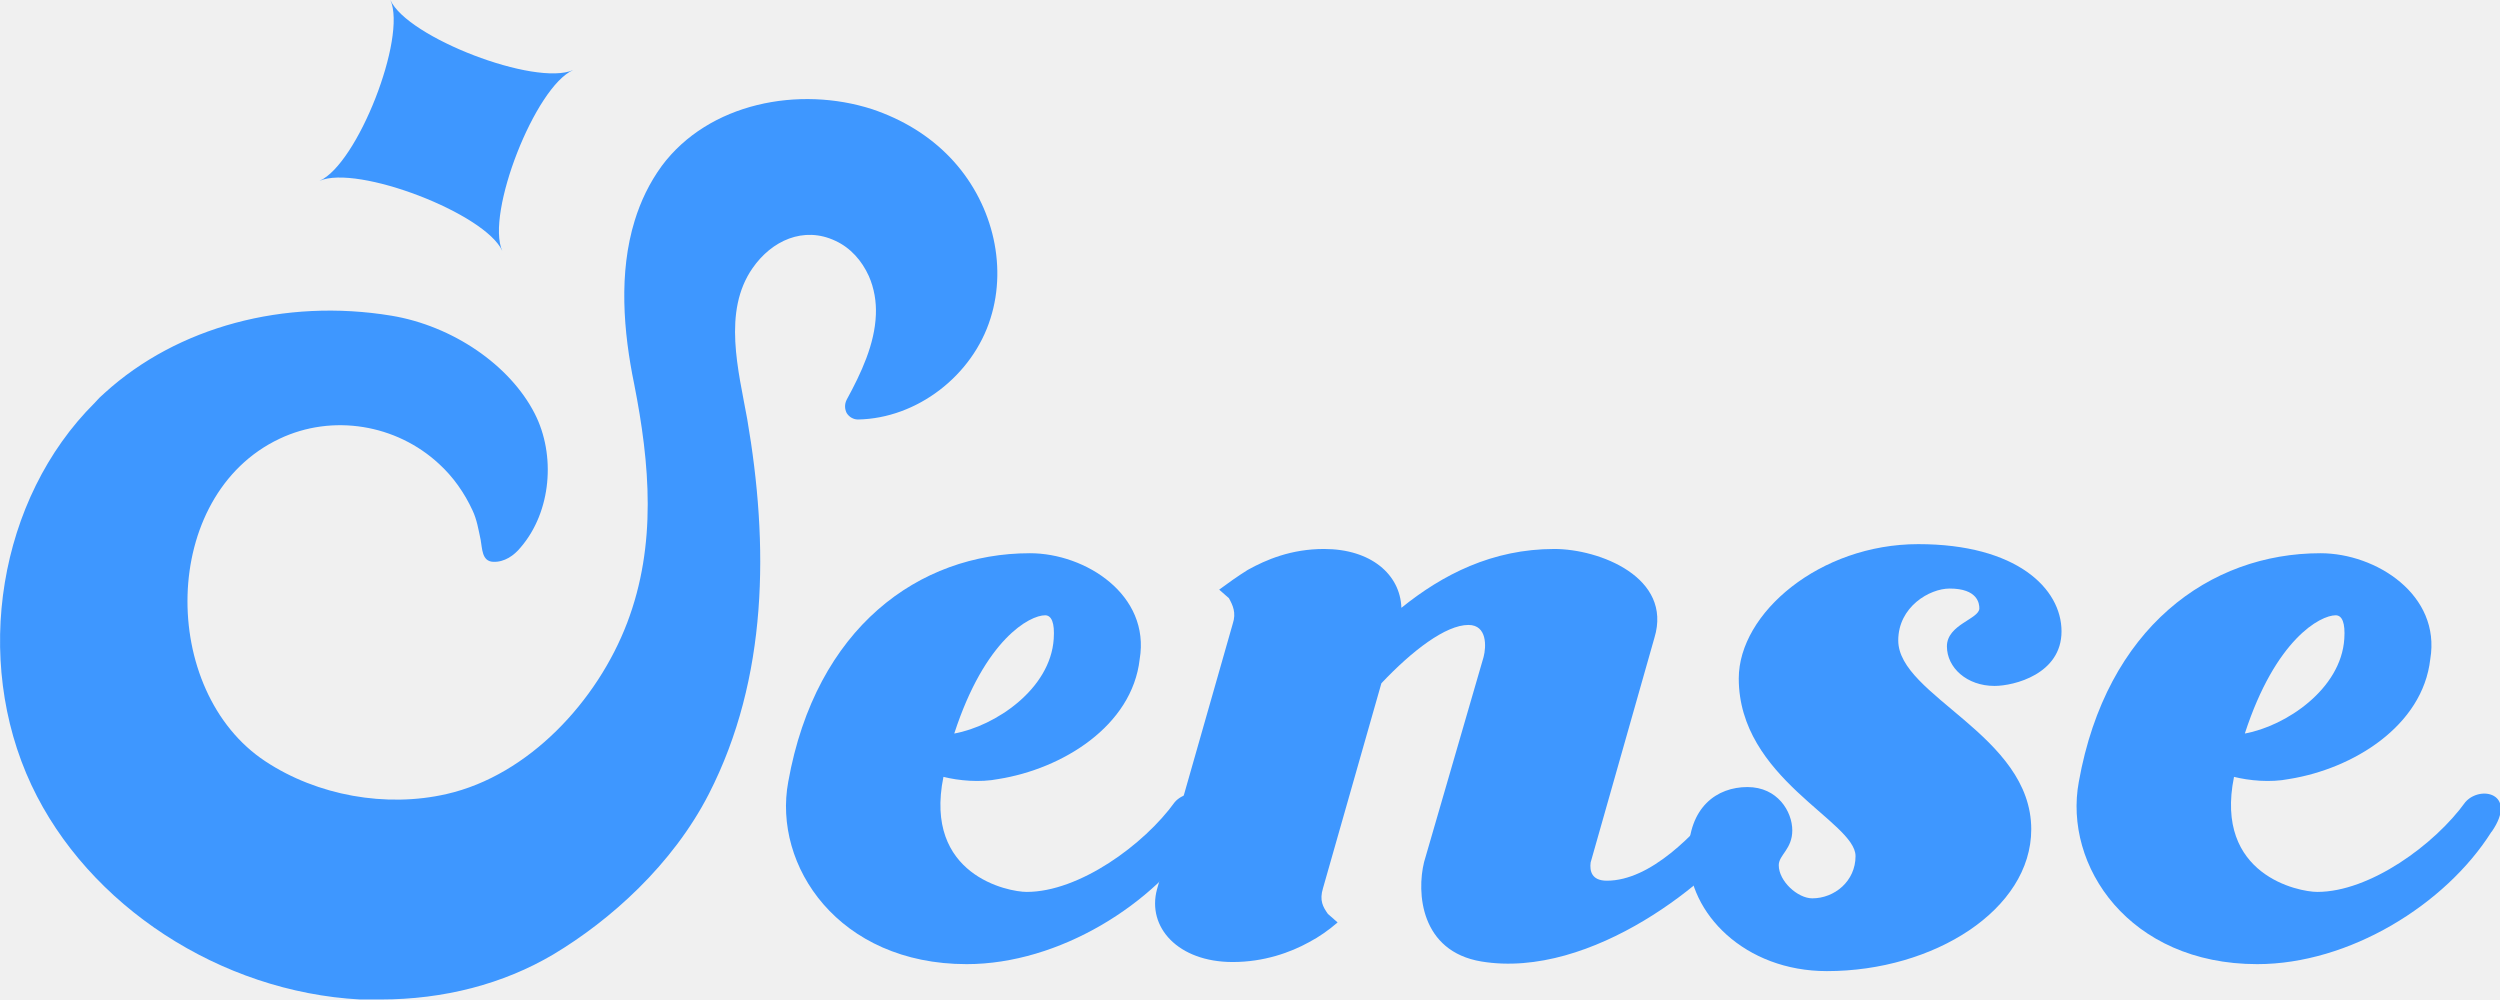
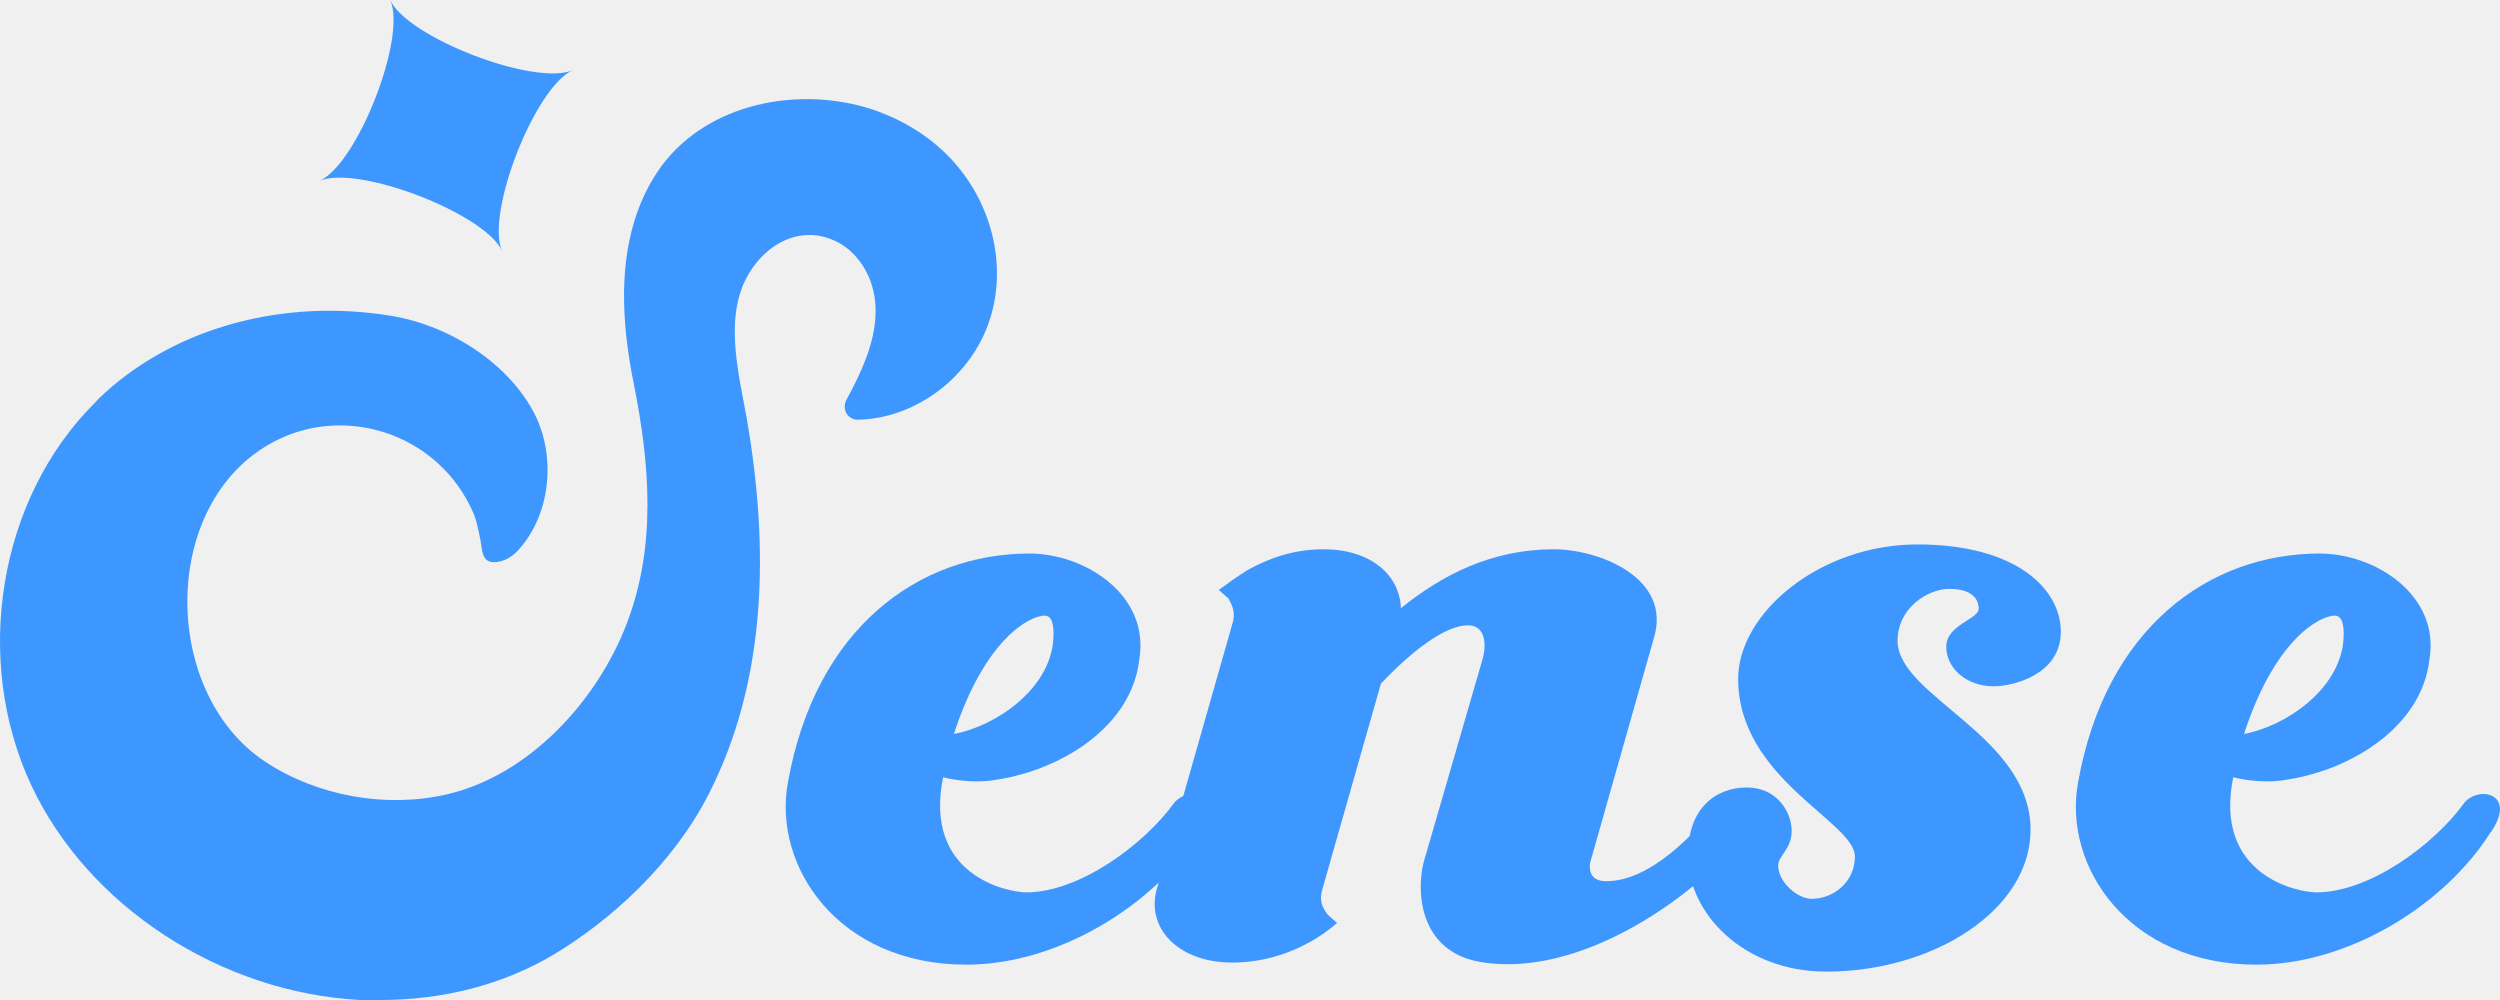
- <svg xmlns="http://www.w3.org/2000/svg" width="200" height="80" viewBox="0 0 200 80" fill="none">
-   <g id="Layer_1" clip-path="url(#clip0_5202_37253)">
-     <path id="Vector" d="M96.063 66.558C92.386 72.38 84.687 77.131 77.334 77.131C67.084 77.131 61.807 69.255 63.061 62.535C65.267 50.208 73.528 44.258 82.395 44.258C86.85 44.258 92.04 47.596 91.175 52.733C90.57 58.083 84.99 61.508 79.886 62.321C78.372 62.621 76.686 62.449 75.475 62.15C73.874 70.026 80.665 71.353 82.135 71.353C86.331 71.353 91.521 67.586 93.987 64.162C95.198 62.792 98.182 63.477 96.106 66.516L96.063 66.558ZM76.34 58.683C79.627 58.083 84.038 55.13 84.298 51.106C84.385 49.822 84.125 49.223 83.606 49.223C82.395 49.223 78.805 51.106 76.34 58.683Z" fill="#3E97FF" />
-     <path id="Vector_2" d="M139.923 66.261C137.241 70.285 127.336 78.375 118.513 76.92C113.625 76.106 113.322 71.398 113.928 68.958L118.686 52.564C118.902 51.751 118.989 49.996 117.475 49.996C115.658 49.996 112.976 52.051 110.511 54.662L105.84 71.055C105.537 72.04 105.84 72.554 106.229 73.11L107.008 73.795C106.316 74.394 105.537 74.951 104.715 75.379C103.245 76.192 101.125 76.962 98.617 76.962C94.248 76.962 91.739 74.18 92.561 71.141L98.617 49.91C98.919 49.012 98.617 48.412 98.314 47.856L97.535 47.171C98.227 46.657 99.006 46.101 99.828 45.587C101.298 44.774 103.288 43.918 105.926 43.918C109.689 43.918 112.025 45.972 112.111 48.626C115.399 45.972 119.378 43.918 124.352 43.918C127.942 43.918 133.824 46.187 132.354 51.023L127.25 69.001C127.163 69.686 127.336 70.456 128.547 70.456C132.051 70.456 135.598 66.732 137.803 63.95C139.015 62.58 141.999 63.137 139.923 66.219V66.261Z" fill="#3E97FF" />
-     <path id="Vector_3" d="M155.753 51.707C155.753 49.952 158.348 49.524 158.348 48.668C158.348 48.282 158.218 47.084 155.969 47.084C154.369 47.084 151.86 48.539 151.86 51.236C151.86 55.688 162.5 58.812 162.5 66.346C162.5 72.766 154.715 77.689 146.151 77.689C139.576 77.689 135.078 73.066 135.078 68.4C135.078 64.548 137.371 62.964 139.793 62.964C142.215 62.964 143.383 64.933 143.383 66.431C143.383 67.929 142.301 68.4 142.301 69.213C142.301 70.498 143.815 71.867 144.983 71.867C146.756 71.867 148.443 70.498 148.443 68.486C148.443 65.704 139.101 62.279 139.101 54.275C139.101 49.053 145.589 43.531 153.46 43.531C161.332 43.531 164.922 47.084 164.922 50.508C164.922 53.932 161.116 54.874 159.559 54.874C157.353 54.874 155.753 53.419 155.753 51.707Z" fill="#3E97FF" />
-     <path id="Vector_4" d="M199.309 66.558C195.632 72.38 187.933 77.131 180.58 77.131C170.33 77.131 165.053 69.255 166.307 62.535C168.513 50.208 176.774 44.258 185.641 44.258C190.096 44.258 195.286 47.596 194.421 52.733C193.816 58.083 188.236 61.508 183.132 62.321C181.618 62.621 179.932 62.449 178.721 62.15C177.12 70.026 183.911 71.353 185.381 71.353C189.577 71.353 194.767 67.586 197.233 64.162C198.444 62.792 201.428 63.477 199.352 66.516L199.309 66.558ZM179.586 58.683C182.873 58.083 187.285 55.13 187.544 51.106C187.631 49.822 187.371 49.223 186.852 49.223C185.641 49.223 182.051 51.106 179.586 58.683Z" fill="#3E97FF" />
-     <path id="Vector_5" d="M40.182 20.075C38.841 17.079 28.59 13.141 25.562 14.468C28.59 13.141 32.569 2.996 31.229 0C32.569 2.996 42.82 6.934 45.848 5.607C42.82 6.934 38.841 17.079 40.182 20.075Z" fill="#3E97FF" />
-     <path id="Vector_6" d="M75.996 12.586C74.309 10.831 72.19 9.547 69.768 8.733C63.929 6.85 56.705 8.22 52.943 13.271C51.948 14.64 51.256 16.096 50.78 17.637C49.482 21.831 49.871 26.54 50.737 30.735C51.991 37.112 52.553 43.576 50.174 49.825C47.795 56.074 42.302 62.024 35.728 63.522C30.884 64.635 25.391 63.651 21.238 60.911C12.718 55.304 12.761 39.638 22.363 35.1C26.602 33.089 31.705 33.945 35.122 37.112C36.247 38.14 37.155 39.424 37.804 40.836C38.15 41.564 38.28 42.377 38.453 43.19C38.583 43.875 38.539 44.903 39.448 44.945C40.356 44.988 41.135 44.432 41.654 43.79C44.119 40.922 44.465 36.385 42.778 33.089C40.788 29.194 36.204 26.069 31.316 25.256C22.752 23.843 14.188 26.154 8.392 31.419C8.09 31.676 7.83 31.933 7.571 32.233C-0.128 39.895 -2.205 52.736 2.51 62.794C7.051 72.468 17.648 79.359 28.808 79.959C29.37 79.959 29.932 79.959 30.451 79.959C35.512 79.959 40.27 78.717 44.249 76.363C48.834 73.624 53.807 69.172 56.705 63.522C61.463 54.234 61.507 43.576 59.776 33.517C59.084 29.664 57.787 24.913 60.209 21.446C61.723 19.263 64.275 18.065 66.826 19.263C68.038 19.82 68.946 20.847 69.508 22.088C69.941 23.073 70.114 24.143 70.07 25.17C69.984 27.524 68.903 29.836 67.735 31.976C67.562 32.318 67.562 32.703 67.735 33.046C67.951 33.388 68.297 33.56 68.643 33.56C73.358 33.474 77.813 30.05 79.24 25.47C80.624 21.104 79.326 16.053 75.996 12.586Z" fill="#3E97FF" />
+ <svg xmlns="http://www.w3.org/2000/svg" width="80" height="32" viewBox="0 0 80 32" fill="none">
+   <g id="Group 6580">
+     <path id="Vector" d="M38.412 26.638C36.942 28.968 33.863 30.869 30.923 30.869C26.824 30.869 24.714 27.717 25.215 25.028C26.097 20.094 29.401 17.713 32.946 17.713C34.728 17.713 36.803 19.049 36.457 21.105C36.215 23.246 33.984 24.616 31.943 24.942C31.338 25.062 30.663 24.993 30.179 24.873C29.539 28.026 32.255 28.556 32.843 28.556C34.52 28.556 36.596 27.049 37.582 25.679C38.066 25.13 39.259 25.404 38.429 26.621L38.412 26.638ZM30.525 23.486C31.84 23.246 33.604 22.064 33.707 20.454C33.742 19.94 33.638 19.7 33.431 19.7C32.946 19.7 31.511 20.454 30.525 23.486Z" fill="#3E97FF" />
+     <path id="Vector_2" d="M55.95 26.519C54.877 28.13 50.917 31.367 47.388 30.785C45.434 30.459 45.313 28.575 45.555 27.599L47.458 21.038C47.544 20.712 47.579 20.01 46.973 20.01C46.247 20.01 45.175 20.832 44.189 21.877L42.321 28.438C42.2 28.832 42.321 29.038 42.477 29.26L42.788 29.534C42.511 29.774 42.2 29.997 41.871 30.168C41.283 30.494 40.436 30.802 39.432 30.802C37.686 30.802 36.683 29.688 37.011 28.472L39.432 19.975C39.554 19.616 39.432 19.376 39.312 19.153L39 18.879C39.277 18.674 39.588 18.451 39.917 18.245C40.505 17.92 41.3 17.577 42.355 17.577C43.86 17.577 44.794 18.399 44.829 19.462C46.143 18.399 47.734 17.577 49.723 17.577C51.159 17.577 53.511 18.485 52.923 20.421L50.882 27.616C50.847 27.89 50.917 28.198 51.401 28.198C52.802 28.198 54.22 26.708 55.102 25.594C55.586 25.046 56.78 25.269 55.95 26.502V26.519Z" fill="#3E97FF" />
+     <path id="Vector_3" d="M62.28 20.694C62.28 19.991 63.318 19.82 63.318 19.477C63.318 19.323 63.266 18.844 62.366 18.844C61.726 18.844 60.723 19.426 60.723 20.505C60.723 22.287 64.978 23.538 64.978 26.552C64.978 29.122 61.865 31.092 58.44 31.092C55.811 31.092 54.013 29.242 54.013 27.375C54.013 25.833 54.929 25.199 55.898 25.199C56.866 25.199 57.333 25.987 57.333 26.587C57.333 27.186 56.901 27.375 56.901 27.7C56.901 28.214 57.506 28.762 57.973 28.762C58.682 28.762 59.357 28.214 59.357 27.409C59.357 26.296 55.621 24.925 55.621 21.722C55.621 19.632 58.215 17.422 61.363 17.422C64.511 17.422 65.947 18.844 65.947 20.214C65.947 21.585 64.424 21.962 63.802 21.962C62.92 21.962 62.28 21.379 62.28 20.694Z" fill="#3E97FF" />
+     <path id="Vector_4" d="M79.696 26.638C78.226 28.968 75.147 30.869 72.207 30.869C68.108 30.869 65.998 27.717 66.5 25.028C67.382 20.094 70.685 17.713 74.231 17.713C76.012 17.713 78.088 19.049 77.742 21.105C77.499 23.246 75.268 24.616 73.228 24.942C72.622 25.062 71.948 24.993 71.463 24.873C70.823 28.026 73.539 28.556 74.127 28.556C75.805 28.556 77.88 27.049 78.866 25.679C79.35 25.13 80.543 25.404 79.713 26.621L79.696 26.638ZM71.809 23.486C73.124 23.246 74.888 22.064 74.992 20.454C75.026 19.94 74.922 19.7 74.715 19.7C74.231 19.7 72.795 20.454 71.809 23.486Z" fill="#3E97FF" />
+     <path id="Vector_5" d="M16.067 8.034C15.531 6.835 11.432 5.259 10.222 5.79C11.432 5.259 13.024 1.199 12.487 0C13.024 1.199 17.122 2.775 18.333 2.244C17.122 2.775 15.531 6.835 16.067 8.034Z" fill="#3E97FF" />
+     <path id="Vector_6" d="M30.387 5.037C29.712 4.335 28.865 3.821 27.896 3.495C25.561 2.741 22.673 3.29 21.169 5.311C20.771 5.859 20.494 6.442 20.304 7.058C19.785 8.737 19.941 10.621 20.286 12.3C20.788 14.853 21.013 17.439 20.062 19.94C19.11 22.442 16.914 24.823 14.285 25.422C12.348 25.868 10.151 25.474 8.491 24.377C5.084 22.133 5.101 15.863 8.941 14.047C10.636 13.242 12.677 13.585 14.043 14.853C14.492 15.264 14.856 15.778 15.115 16.343C15.254 16.634 15.305 16.96 15.375 17.285C15.426 17.559 15.409 17.97 15.772 17.988C16.136 18.005 16.447 17.782 16.654 17.525C17.64 16.377 17.779 14.561 17.104 13.242C16.308 11.684 14.475 10.433 12.521 10.107C9.096 9.542 5.672 10.467 3.354 12.574C3.233 12.677 3.129 12.78 3.026 12.9C-0.053 15.966 -0.883 21.105 1.002 25.131C2.818 29.002 7.055 31.76 11.518 32C11.742 32 11.967 32 12.175 32C14.198 32 16.101 31.503 17.692 30.561C19.526 29.465 21.514 27.683 22.673 25.422C24.576 21.705 24.593 17.439 23.901 13.414C23.625 11.872 23.106 9.97 24.074 8.583C24.68 7.709 25.7 7.23 26.72 7.709C27.205 7.932 27.568 8.343 27.793 8.84C27.966 9.234 28.035 9.662 28.017 10.073C27.983 11.015 27.55 11.941 27.084 12.797C27.014 12.934 27.014 13.088 27.084 13.225C27.17 13.362 27.308 13.431 27.447 13.431C29.332 13.396 31.113 12.026 31.684 10.193C32.238 8.446 31.719 6.424 30.387 5.037Z" fill="#3E97FF" />
  </g>
-   <defs>
-     <clipPath id="clip0_5202_37253">
-       <rect width="200" height="80" fill="white" />
-     </clipPath>
-   </defs>
</svg>
